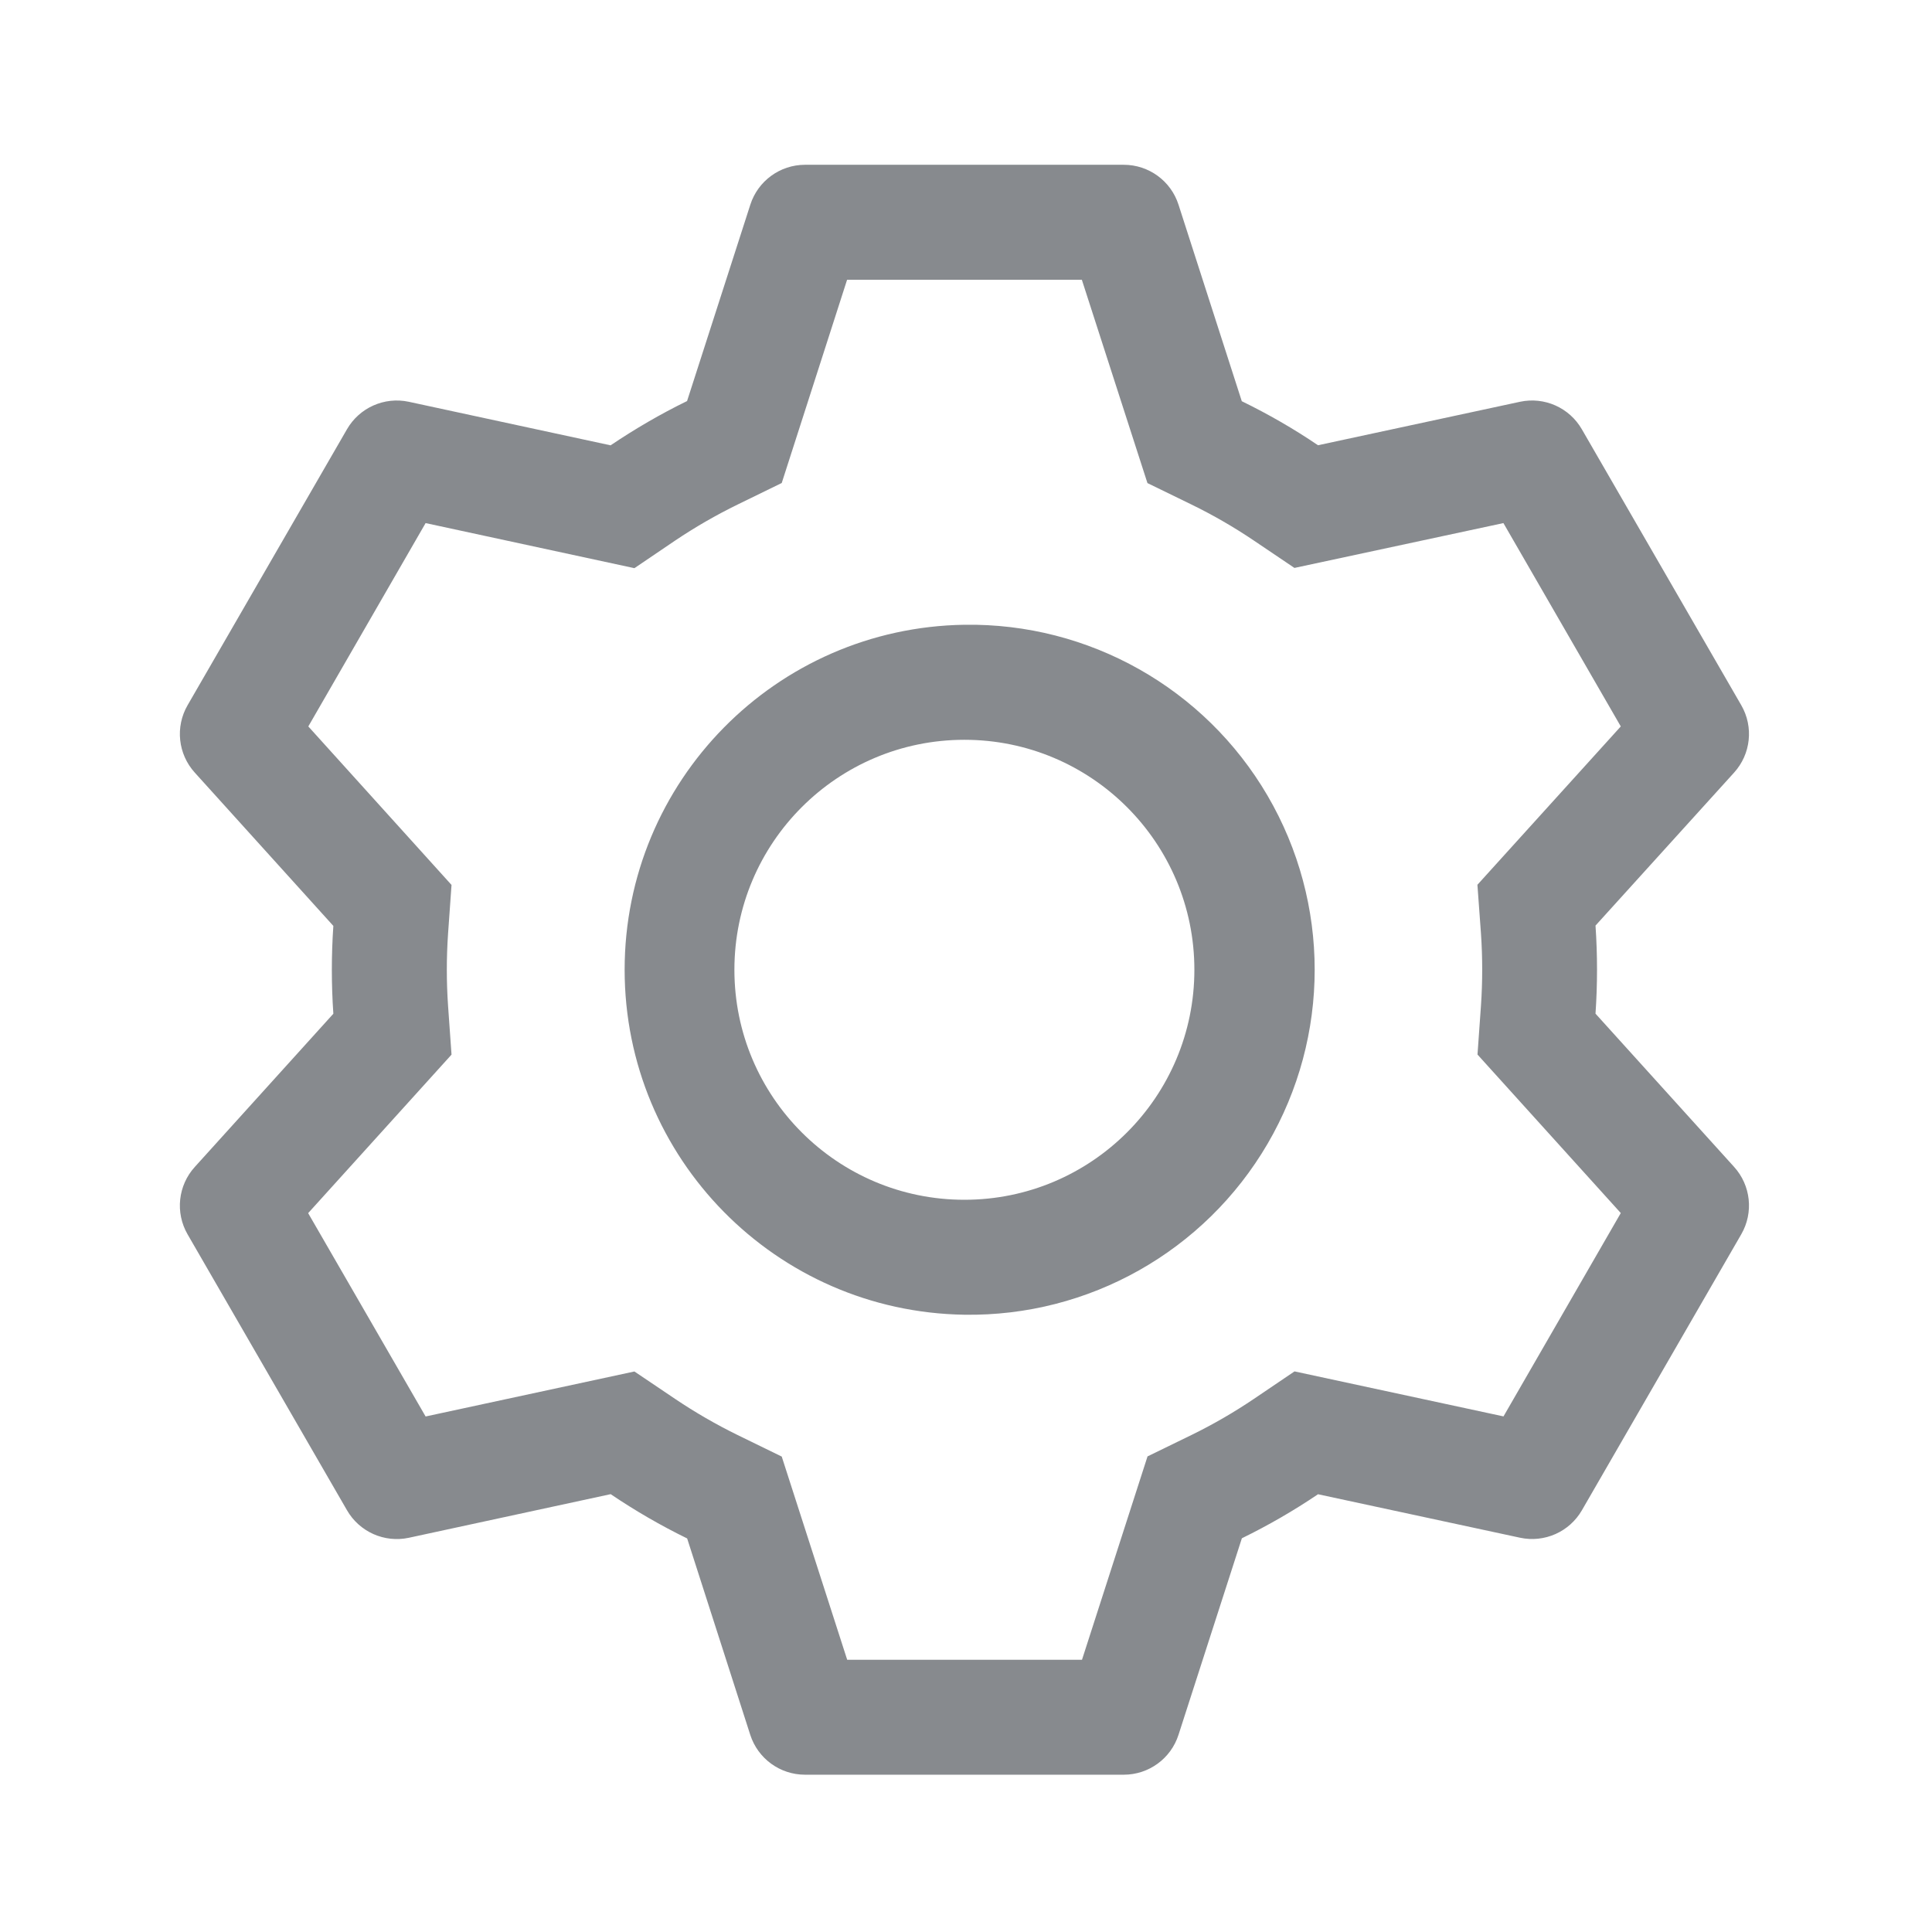
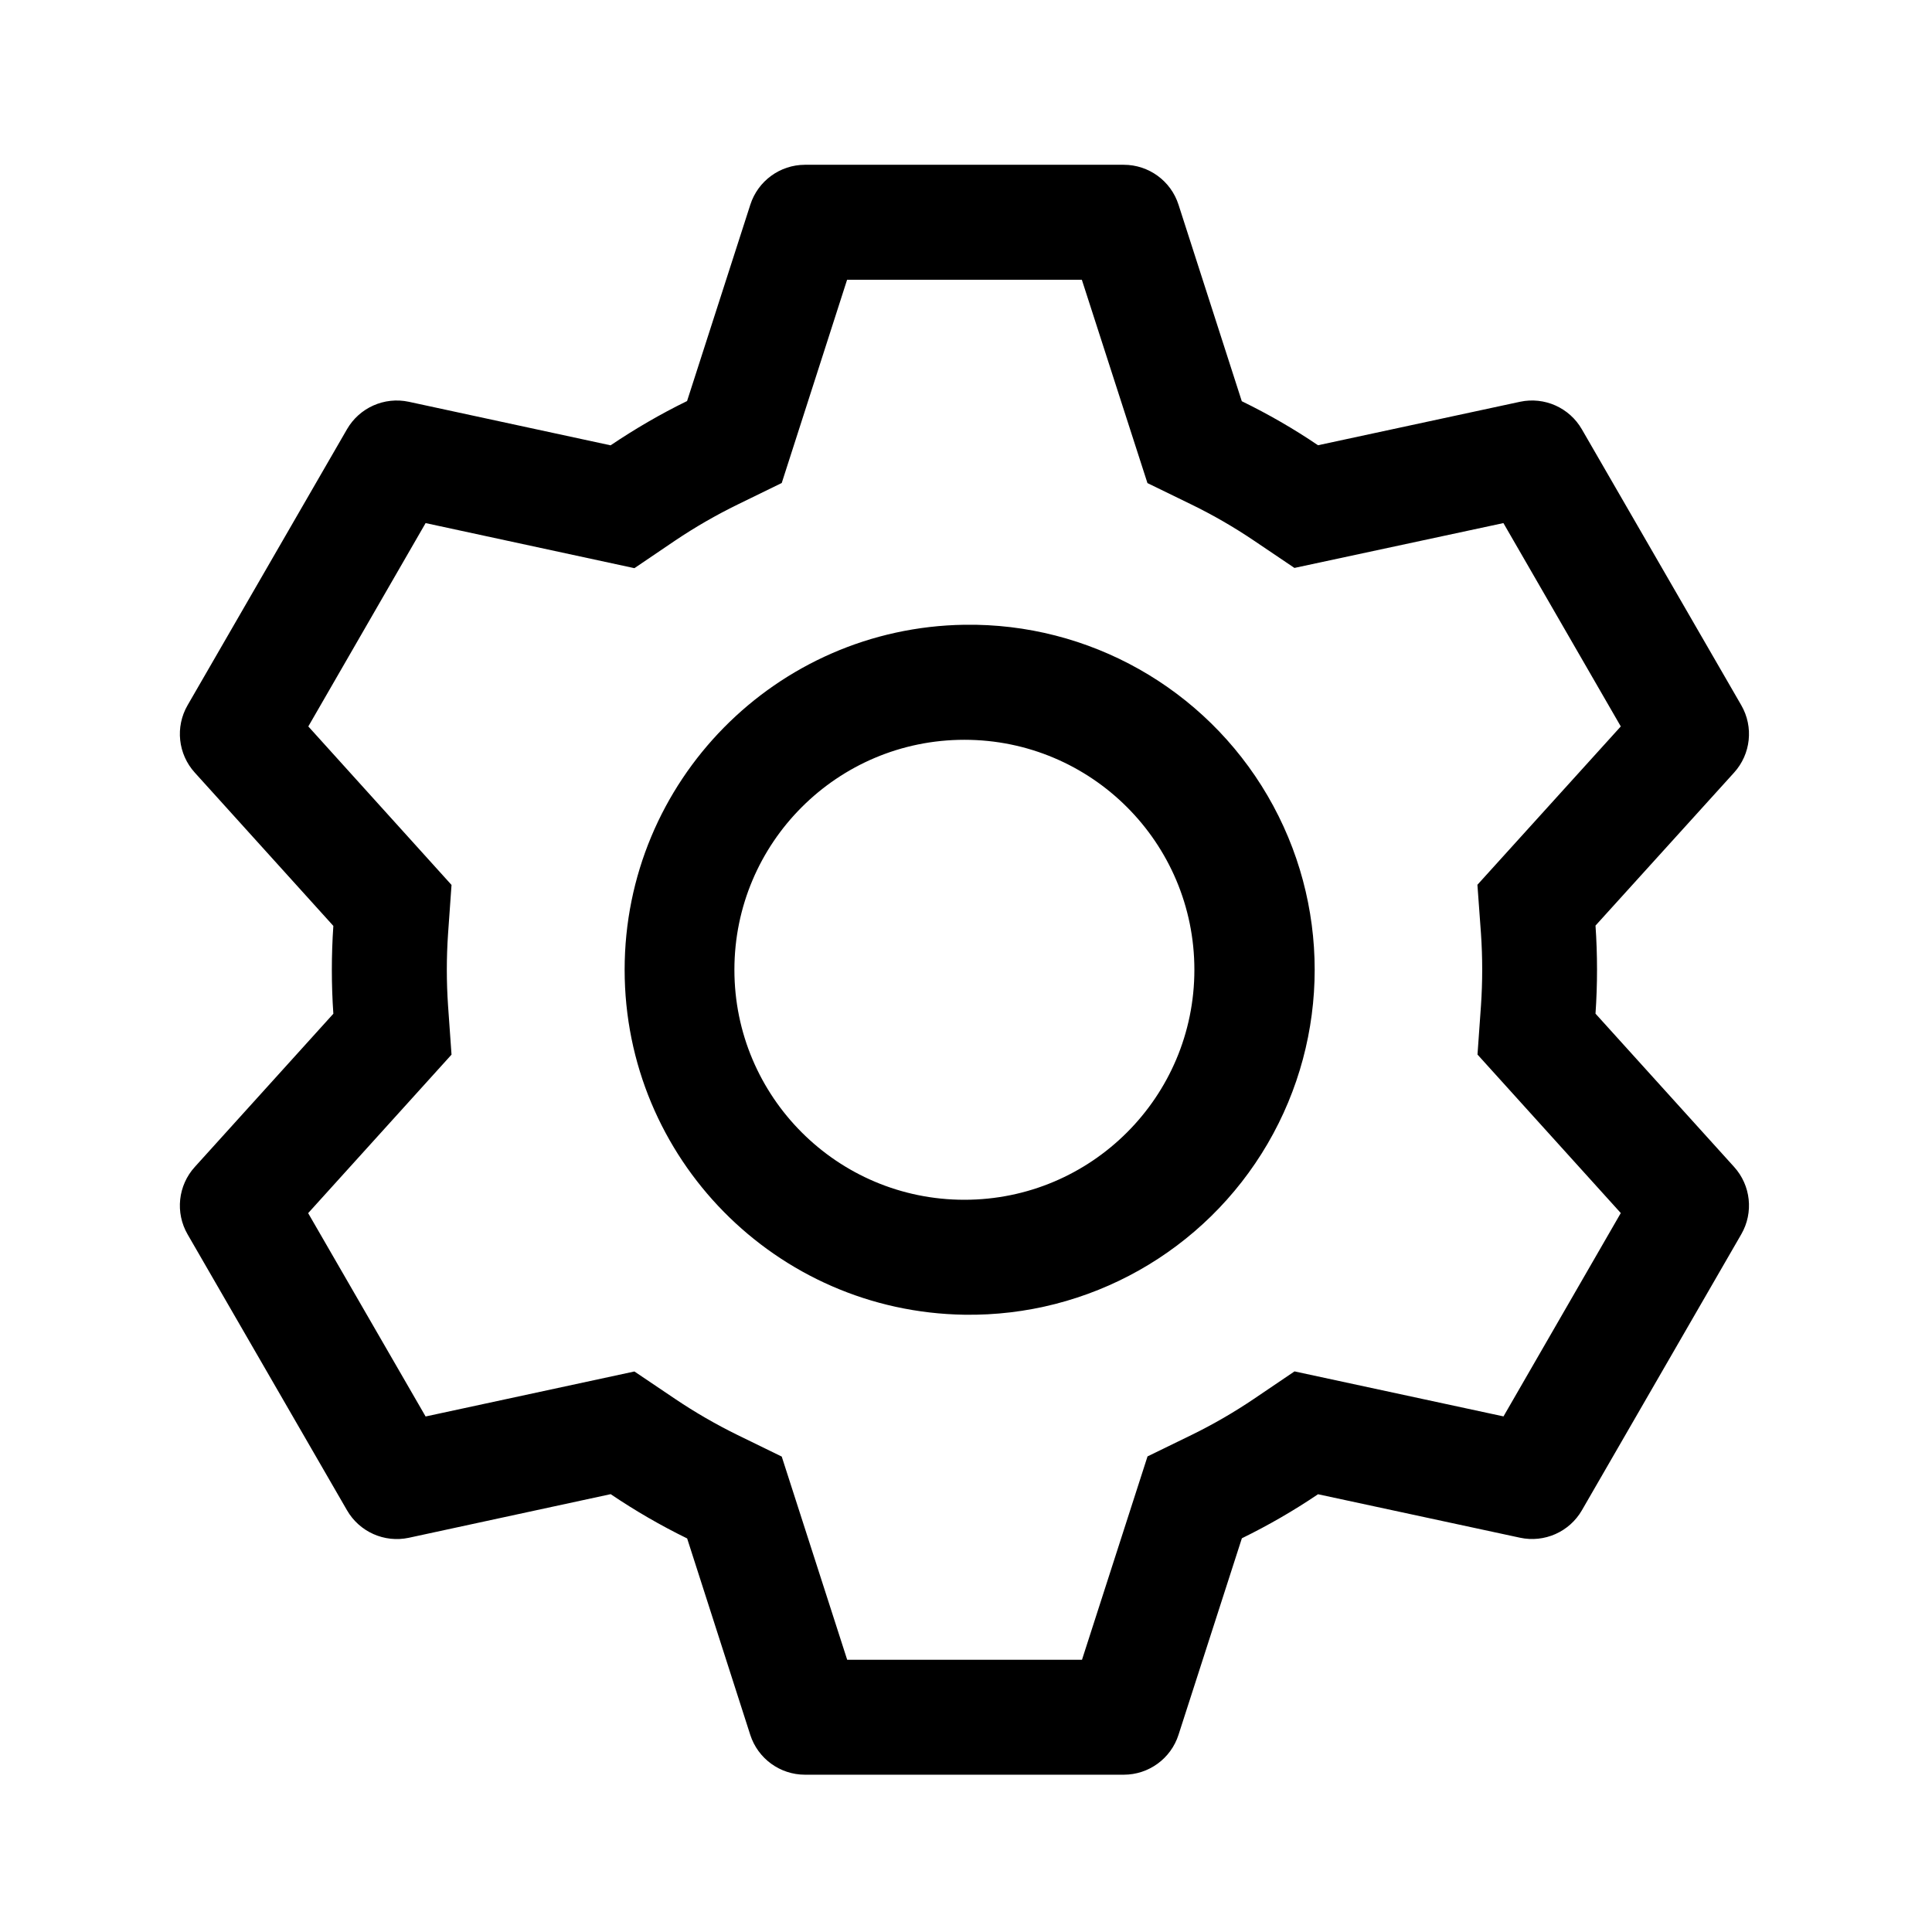
<svg xmlns="http://www.w3.org/2000/svg" width="24px" height="24px" viewBox="0 0 24 24" version="1.1" id="SVGRoot">
  <defs id="defs815" />
  <g id="layer1">
-     <path style="fill:#86898d;fill-opacity:0.99;stroke-width:0.022" d="m 13.96,2.047 a 0.714,0.714 0 0 1 0.68,0.496 l 0.786,2.441 c 0.33,0.161 0.646,0.343 0.947,0.547 l 2.509,-0.54 a 0.714,0.714 0 0 1 0.769,0.343 l 1.98,3.427 a 0.714,0.714 0 0 1 -0.09,0.837 l -1.721,1.9 a 7.971,7.971 0 0 1 0,1.094 l 1.721,1.903 a 0.714,0.714 0 0 1 0.09,0.837 l -1.98,3.429 a 0.714,0.714 0 0 1 -0.769,0.341 l -2.509,-0.54 c -0.3,0.203 -0.617,0.386 -0.946,0.547 l -0.787,2.441 a 0.714,0.714 0 0 1 -0.68,0.496 H 10 A 0.714,0.714 0 0 1 9.32,21.551 l -0.784,-2.44 a 7.849,7.849 0 0 1 -0.95,-0.55 L 5.078,19.103 A 0.714,0.714 0 0 1 4.31,18.76 L 2.33,15.333 a 0.714,0.714 0 0 1 0.09,-0.837 l 1.721,-1.903 a 7.971,7.971 0 0 1 0,-1.091 L 2.42,9.598 a 0.714,0.714 0 0 1 -0.09,-0.837 L 4.31,5.333 A 0.714,0.714 0 0 1 5.078,4.991 l 2.507,0.541 c 0.303,-0.204 0.62,-0.389 0.95,-0.55 l 0.786,-2.44 A 0.714,0.714 0 0 1 9.998,2.047 H 13.958 Z M 13.437,3.475 H 10.523 L 9.711,6 9.164,6.267 A 6.565,6.565 0 0 0 8.387,6.715 L 7.881,7.058 5.287,6.498 3.83,9.024 5.609,10.993 5.566,11.598 a 6.543,6.543 0 0 0 0,0.897 l 0.043,0.606 -1.781,1.969 1.459,2.526 2.594,-0.559 0.506,0.341 a 6.565,6.565 0 0 0 0.777,0.449 l 0.547,0.267 0.813,2.524 h 2.917 l 0.814,-2.526 0.546,-0.266 a 6.435,6.435 0 0 0 0.776,-0.449 l 0.504,-0.341 2.596,0.559 1.457,-2.526 -1.78,-1.969 0.043,-0.606 a 6.543,6.543 0 0 0 0,-0.899 L 18.353,10.991 20.134,9.024 18.676,6.498 16.08,7.055 15.576,6.715 A 6.42,6.42 0 0 0 14.8,6.267 L 14.254,6.001 13.439,3.475 Z m -1.457,4.286 a 4.286,4.286 0 1 1 0,8.571 4.286,4.286 0 0 1 0,-8.571 z m 0,1.429 a 2.857,2.857 0 1 0 0,5.714 2.857,2.857 0 0 0 0,-5.714 z" id="path1419" />
+     <path style="fill:currentColor;fill-opacity:1;stroke-width:0.022" d="m 13.96,2.047 a 0.714,0.714 0 0 1 0.68,0.496 l 0.786,2.441 c 0.33,0.161 0.646,0.343 0.947,0.547 l 2.509,-0.54 a 0.714,0.714 0 0 1 0.769,0.343 l 1.98,3.427 a 0.714,0.714 0 0 1 -0.09,0.837 l -1.721,1.9 a 7.971,7.971 0 0 1 0,1.094 l 1.721,1.903 a 0.714,0.714 0 0 1 0.09,0.837 l -1.98,3.429 a 0.714,0.714 0 0 1 -0.769,0.341 l -2.509,-0.54 c -0.3,0.203 -0.617,0.386 -0.946,0.547 l -0.787,2.441 a 0.714,0.714 0 0 1 -0.68,0.496 H 10 A 0.714,0.714 0 0 1 9.32,21.551 l -0.784,-2.44 a 7.849,7.849 0 0 1 -0.95,-0.55 L 5.078,19.103 A 0.714,0.714 0 0 1 4.31,18.76 L 2.33,15.333 a 0.714,0.714 0 0 1 0.09,-0.837 l 1.721,-1.903 a 7.971,7.971 0 0 1 0,-1.091 L 2.42,9.598 a 0.714,0.714 0 0 1 -0.09,-0.837 L 4.31,5.333 A 0.714,0.714 0 0 1 5.078,4.991 l 2.507,0.541 c 0.303,-0.204 0.62,-0.389 0.95,-0.55 l 0.786,-2.44 A 0.714,0.714 0 0 1 9.998,2.047 H 13.958 Z M 13.437,3.475 H 10.523 L 9.711,6 9.164,6.267 A 6.565,6.565 0 0 0 8.387,6.715 L 7.881,7.058 5.287,6.498 3.83,9.024 5.609,10.993 5.566,11.598 a 6.543,6.543 0 0 0 0,0.897 l 0.043,0.606 -1.781,1.969 1.459,2.526 2.594,-0.559 0.506,0.341 a 6.565,6.565 0 0 0 0.777,0.449 l 0.547,0.267 0.813,2.524 h 2.917 l 0.814,-2.526 0.546,-0.266 a 6.435,6.435 0 0 0 0.776,-0.449 l 0.504,-0.341 2.596,0.559 1.457,-2.526 -1.78,-1.969 0.043,-0.606 a 6.543,6.543 0 0 0 0,-0.899 L 18.353,10.991 20.134,9.024 18.676,6.498 16.08,7.055 15.576,6.715 A 6.42,6.42 0 0 0 14.8,6.267 L 14.254,6.001 13.439,3.475 Z m -1.457,4.286 a 4.286,4.286 0 1 1 0,8.571 4.286,4.286 0 0 1 0,-8.571 z m 0,1.429 a 2.857,2.857 0 1 0 0,5.714 2.857,2.857 0 0 0 0,-5.714 z" id="path1419" />
  </g>
</svg>
